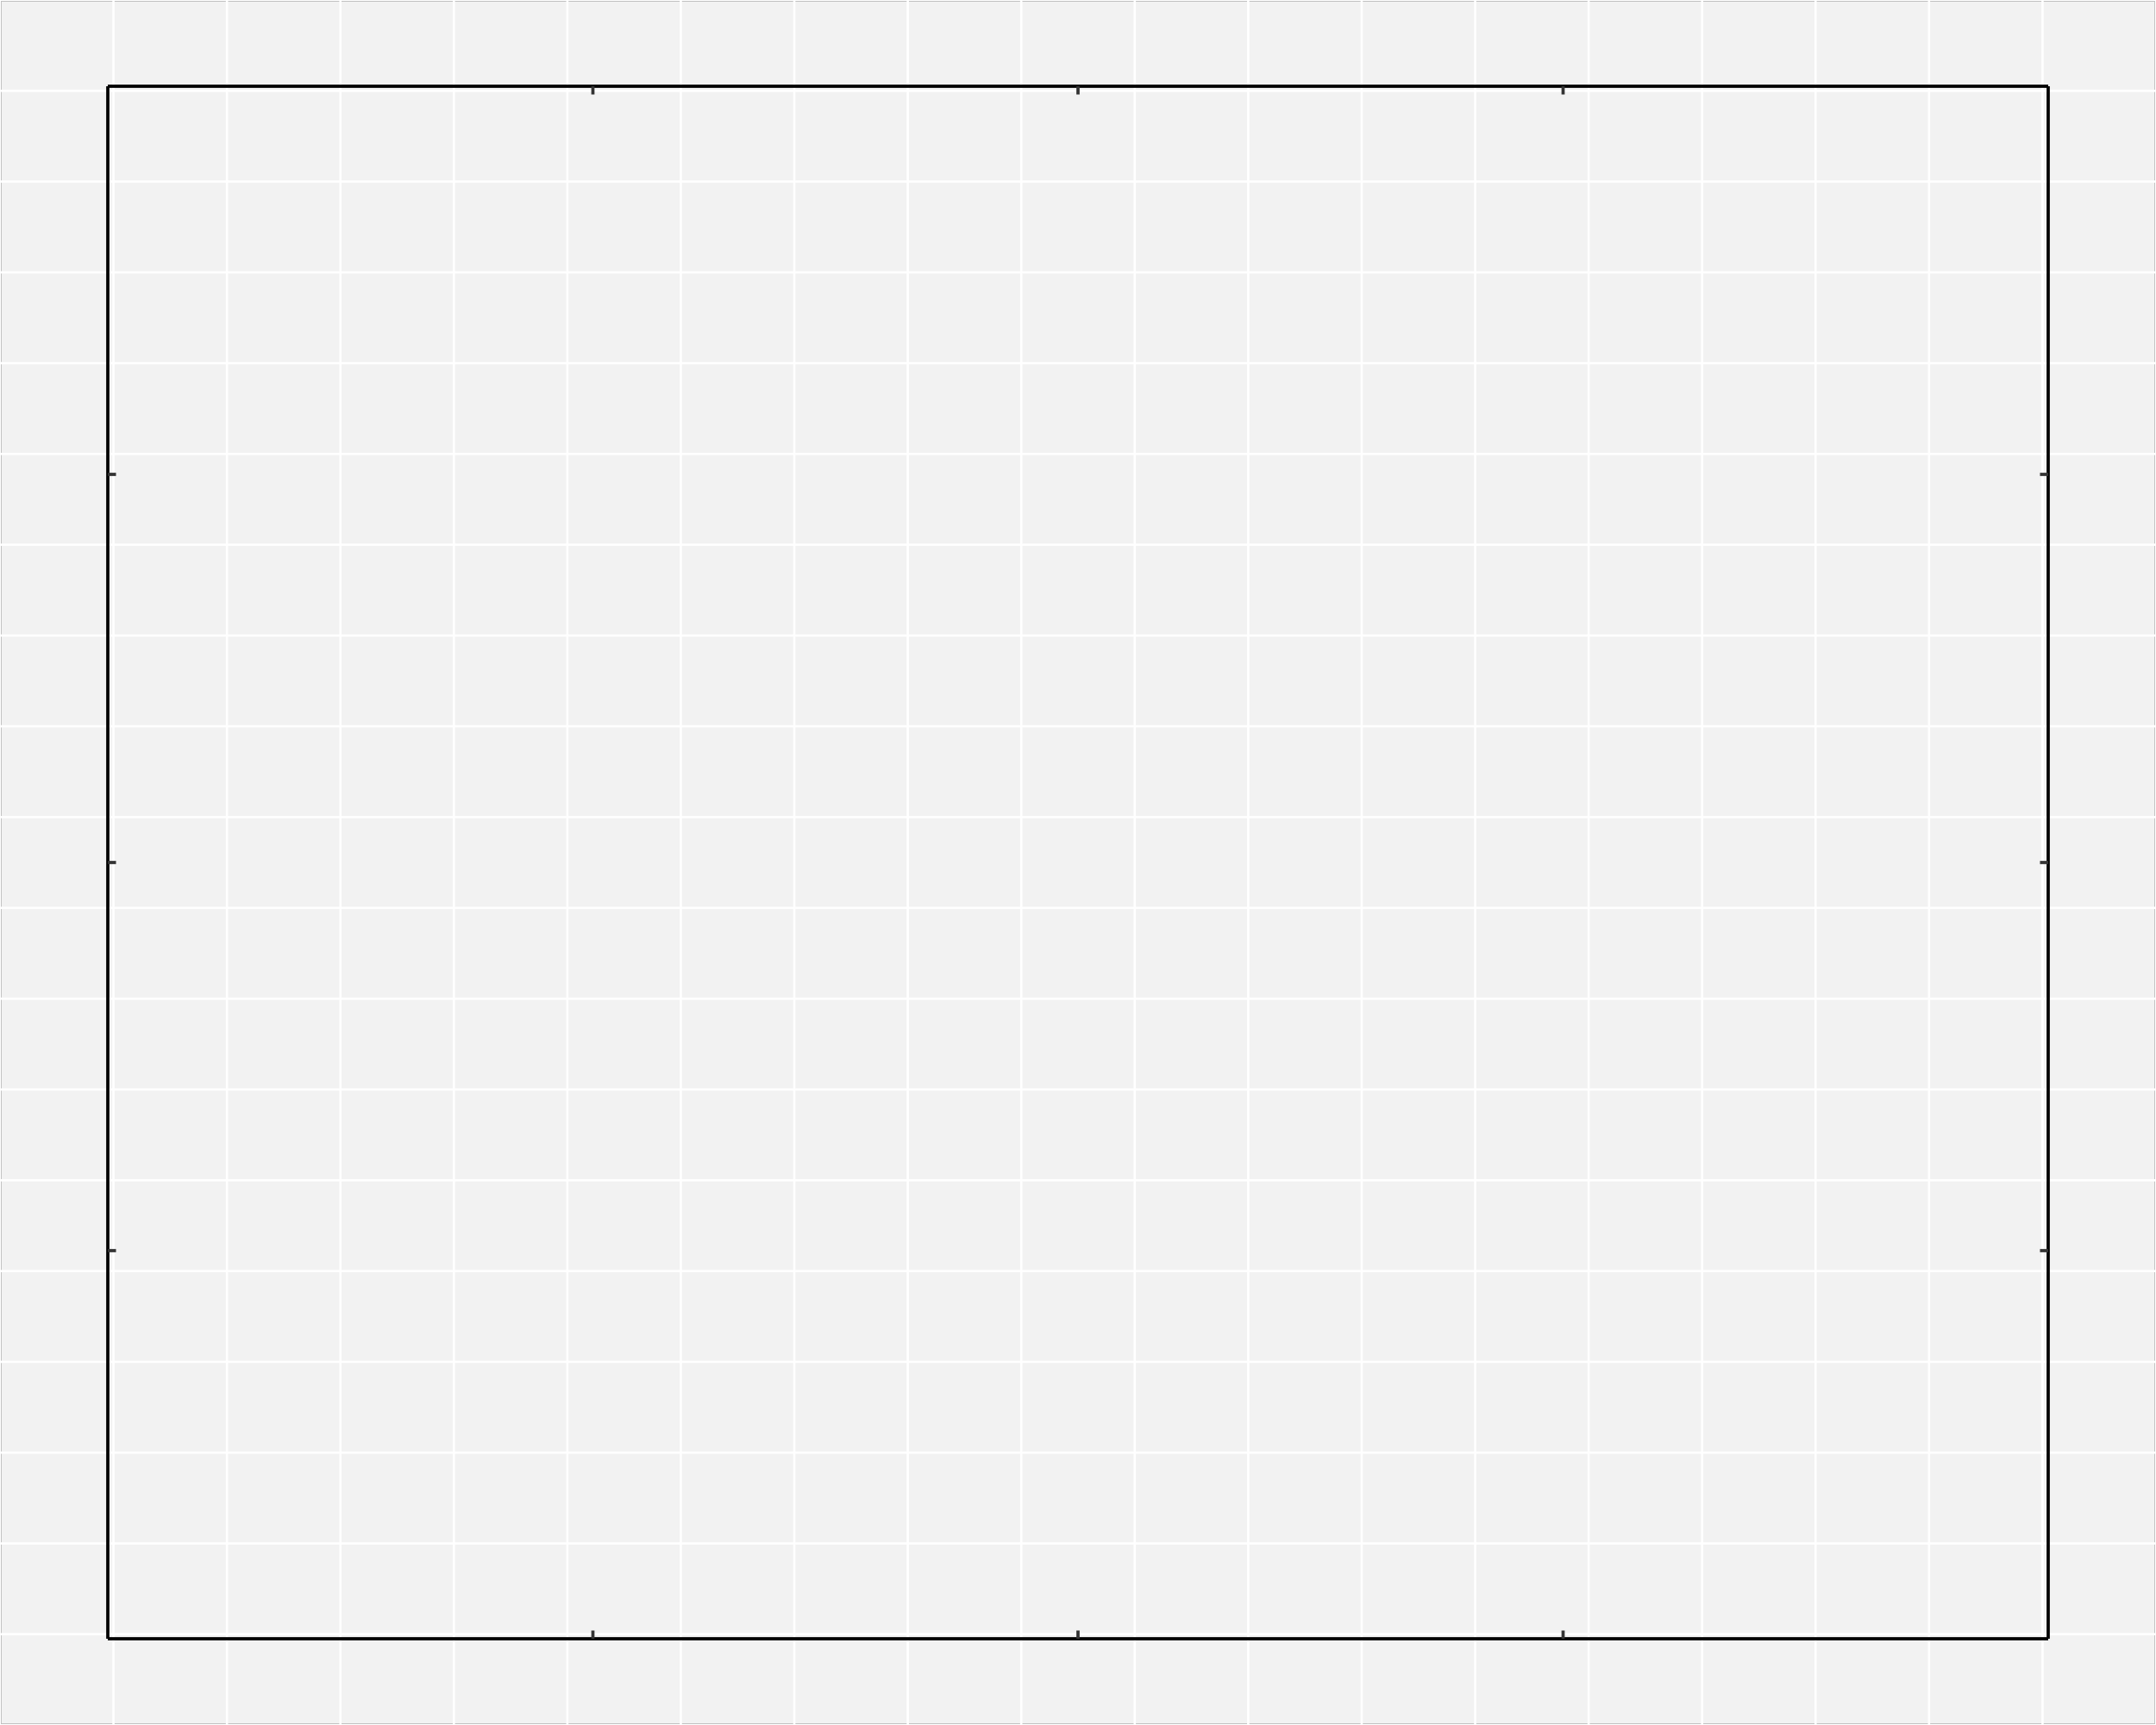
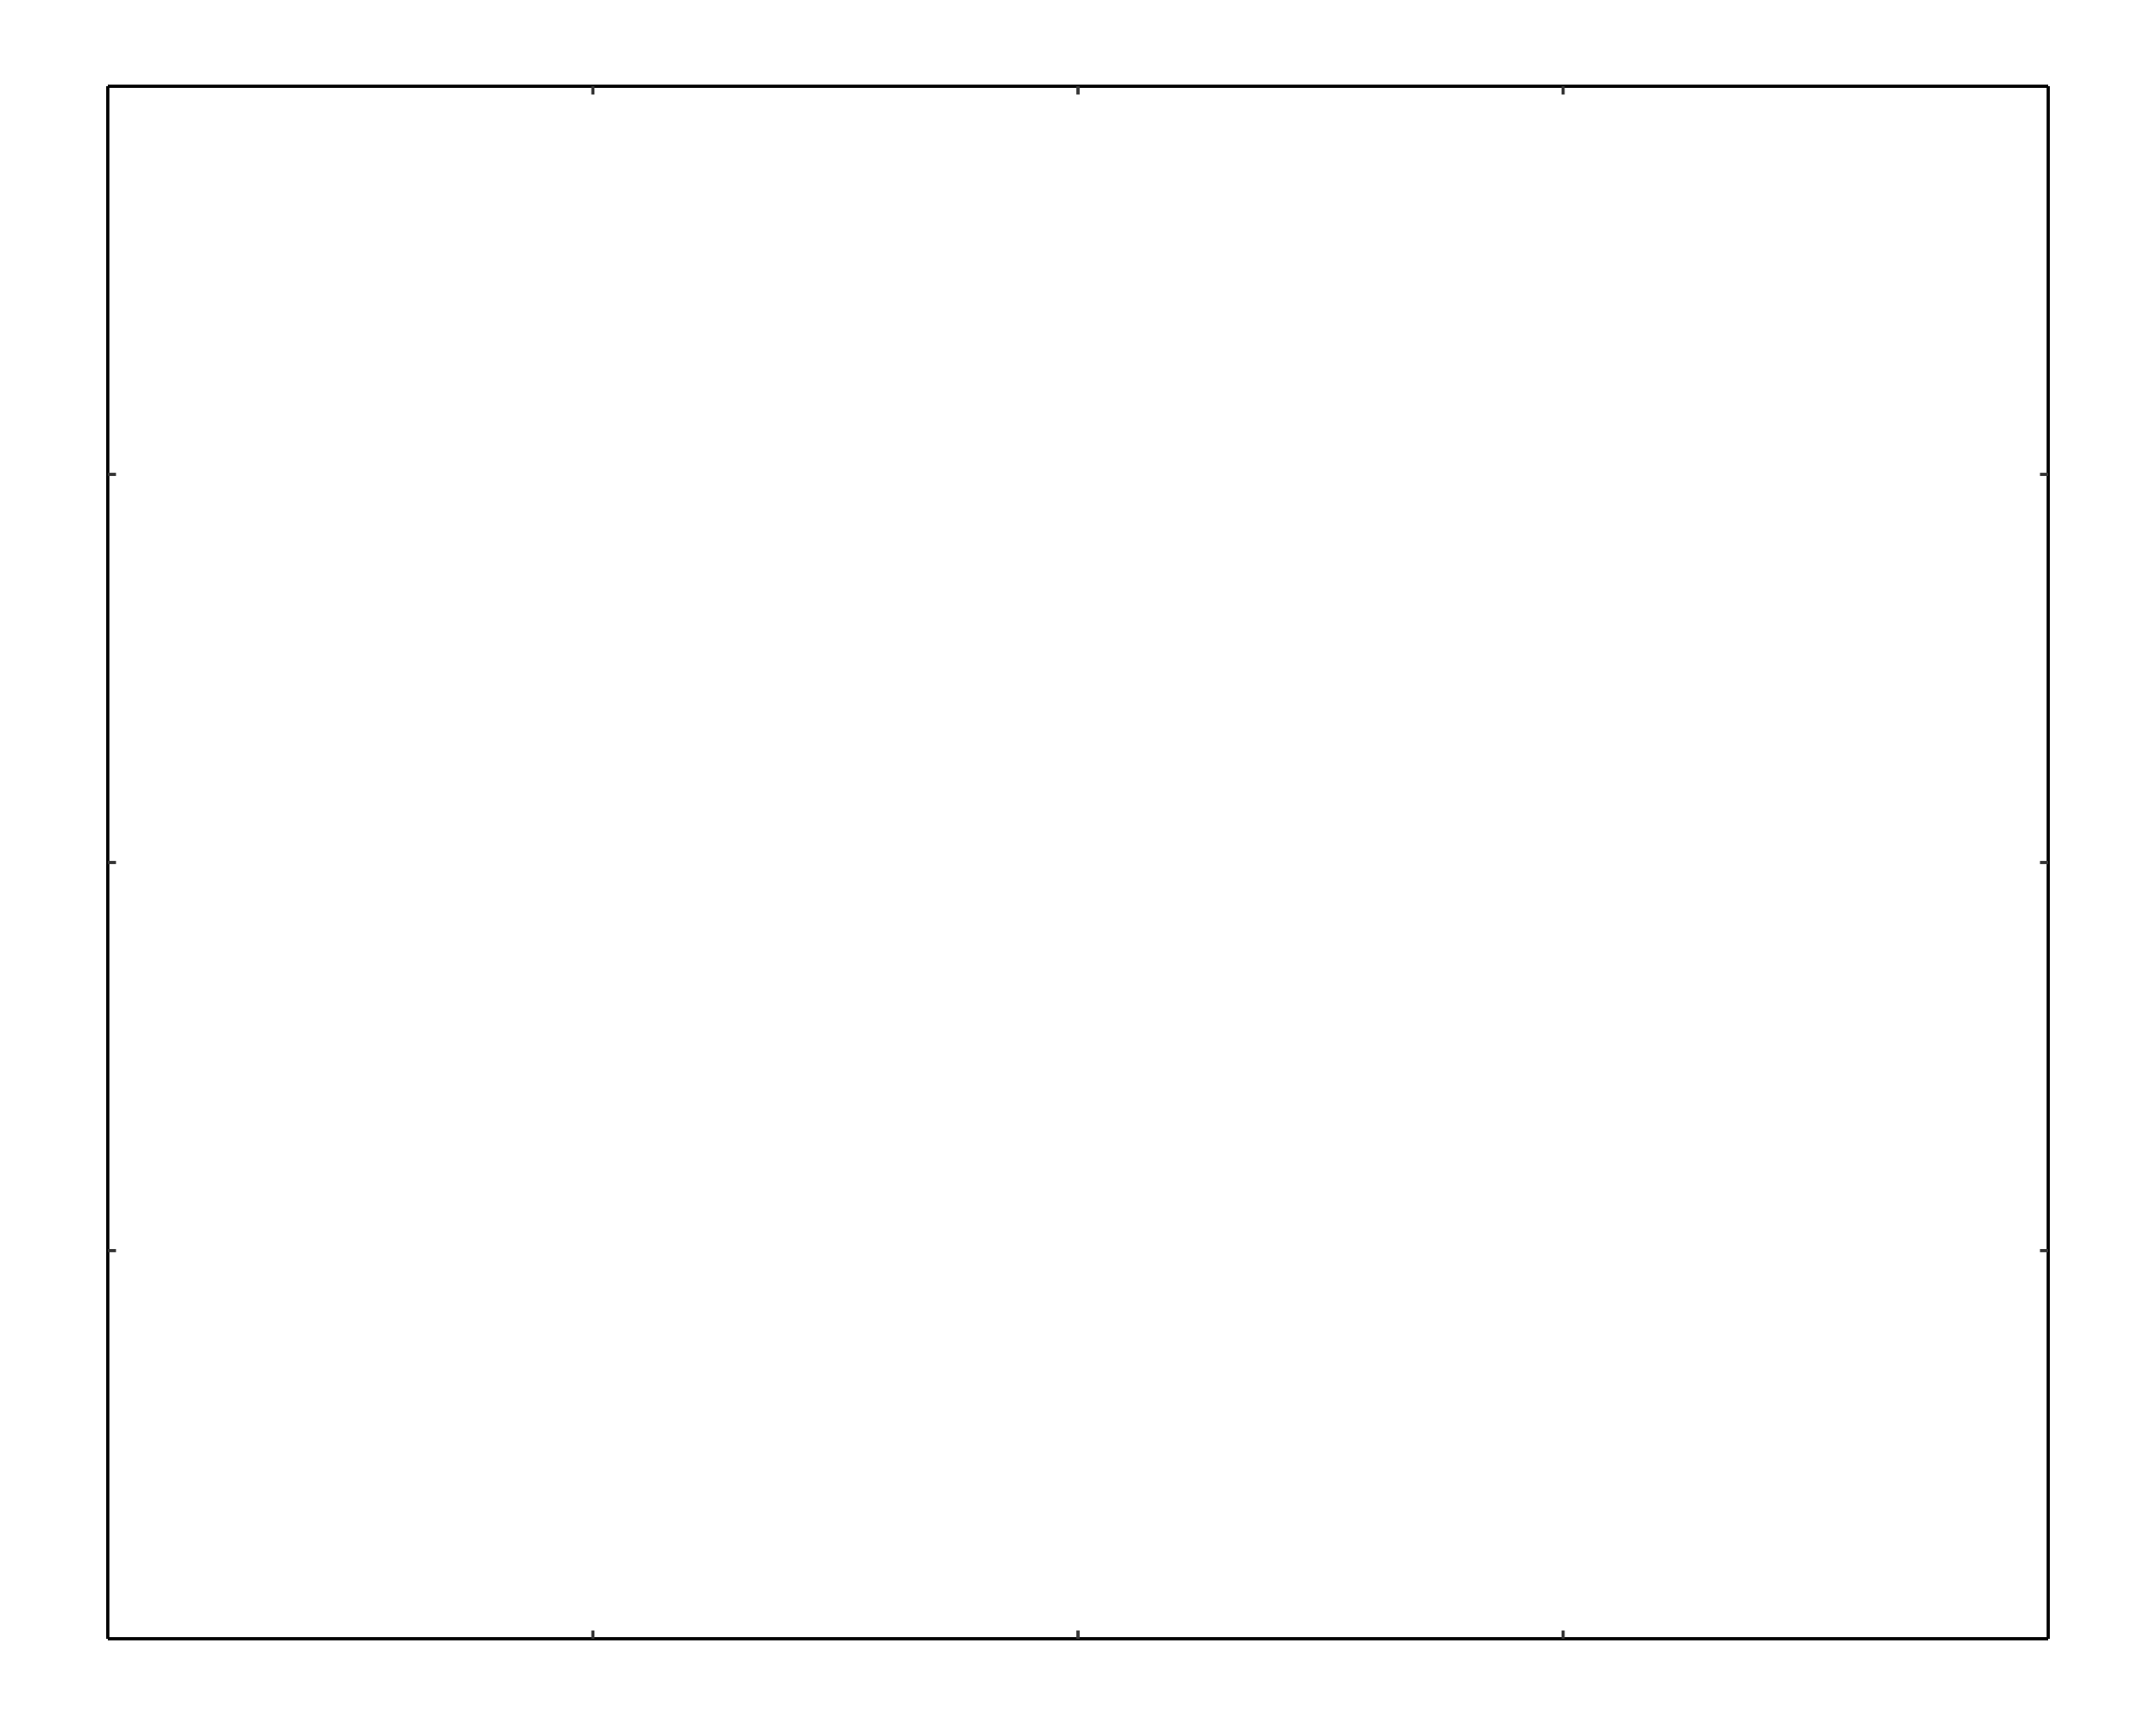
<svg xmlns="http://www.w3.org/2000/svg" class="svglite" data-engine-version="2.0" width="720.00pt" height="576.00pt" viewBox="0 0 720.00 576.00">
  <defs>
    <style type="text/css">
    .svglite line, .svglite polyline, .svglite polygon, .svglite path, .svglite rect, .svglite circle {
      fill: none;
      stroke: #000000;
      stroke-linecap: round;
      stroke-linejoin: round;
      stroke-miterlimit: 10.00;
    }
  </style>
  </defs>
  <rect width="100%" height="100%" style="stroke: none; fill: #FFFFFF;" />
  <defs>
    <clipPath id="cpMC4wMHw3MjAuMDB8MC4wMHw1NzYuMDA=">
      <rect x="0.00" y="0.00" width="720.00" height="576.00" />
    </clipPath>
  </defs>
  <g clip-path="url(#cpMC4wMHw3MjAuMDB8MC4wMHw1NzYuMDA=)">
-     <rect x="0.00" y="0.00" width="720.00" height="576.00" style="stroke-width: 0.75; fill: #F2F2F2;" />
-     <line x1="0.00" y1="576.00" x2="0.00" y2="0.00" style="stroke-width: 0.75; stroke: #FFFFFF;" />
-     <line x1="37.89" y1="576.00" x2="37.89" y2="0.00" style="stroke-width: 0.75; stroke: #FFFFFF;" />
-     <line x1="75.79" y1="576.00" x2="75.79" y2="0.00" style="stroke-width: 0.75; stroke: #FFFFFF;" />
-     <line x1="113.68" y1="576.00" x2="113.68" y2="0.00" style="stroke-width: 0.75; stroke: #FFFFFF;" />
-     <line x1="151.58" y1="576.00" x2="151.58" y2="0.00" style="stroke-width: 0.75; stroke: #FFFFFF;" />
-     <line x1="189.47" y1="576.00" x2="189.47" y2="0.00" style="stroke-width: 0.75; stroke: #FFFFFF;" />
-     <line x1="227.37" y1="576.00" x2="227.37" y2="0.00" style="stroke-width: 0.75; stroke: #FFFFFF;" />
-     <line x1="265.26" y1="576.00" x2="265.26" y2="0.00" style="stroke-width: 0.75; stroke: #FFFFFF;" />
-     <line x1="303.16" y1="576.00" x2="303.16" y2="0.00" style="stroke-width: 0.75; stroke: #FFFFFF;" />
-     <line x1="341.05" y1="576.00" x2="341.05" y2="0.00" style="stroke-width: 0.75; stroke: #FFFFFF;" />
-     <line x1="378.95" y1="576.00" x2="378.95" y2="0.00" style="stroke-width: 0.75; stroke: #FFFFFF;" />
-     <line x1="416.84" y1="576.00" x2="416.84" y2="0.00" style="stroke-width: 0.75; stroke: #FFFFFF;" />
-     <line x1="454.74" y1="576.00" x2="454.74" y2="0.00" style="stroke-width: 0.75; stroke: #FFFFFF;" />
-     <line x1="492.63" y1="576.00" x2="492.63" y2="0.00" style="stroke-width: 0.75; stroke: #FFFFFF;" />
-     <line x1="530.53" y1="576.00" x2="530.53" y2="0.00" style="stroke-width: 0.75; stroke: #FFFFFF;" />
-     <line x1="568.42" y1="576.00" x2="568.42" y2="0.00" style="stroke-width: 0.75; stroke: #FFFFFF;" />
-     <line x1="606.32" y1="576.00" x2="606.32" y2="0.00" style="stroke-width: 0.75; stroke: #FFFFFF;" />
-     <line x1="644.21" y1="576.00" x2="644.21" y2="0.00" style="stroke-width: 0.75; stroke: #FFFFFF;" />
-     <line x1="682.11" y1="576.00" x2="682.11" y2="0.00" style="stroke-width: 0.75; stroke: #FFFFFF;" />
-     <line x1="720.00" y1="576.00" x2="720.00" y2="0.00" style="stroke-width: 0.75; stroke: #FFFFFF;" />
-     <line x1="0.00" y1="576.00" x2="720.00" y2="576.00" style="stroke-width: 0.75; stroke: #FFFFFF;" />
-     <line x1="0.00" y1="545.68" x2="720.00" y2="545.68" style="stroke-width: 0.75; stroke: #FFFFFF;" />
-     <line x1="0.00" y1="515.37" x2="720.00" y2="515.37" style="stroke-width: 0.75; stroke: #FFFFFF;" />
-     <line x1="0.00" y1="485.05" x2="720.00" y2="485.05" style="stroke-width: 0.75; stroke: #FFFFFF;" />
-     <line x1="0.00" y1="454.74" x2="720.00" y2="454.74" style="stroke-width: 0.75; stroke: #FFFFFF;" />
-     <line x1="0.00" y1="424.42" x2="720.00" y2="424.42" style="stroke-width: 0.75; stroke: #FFFFFF;" />
-     <line x1="0.00" y1="394.11" x2="720.00" y2="394.11" style="stroke-width: 0.75; stroke: #FFFFFF;" />
-     <line x1="0.00" y1="363.79" x2="720.00" y2="363.79" style="stroke-width: 0.75; stroke: #FFFFFF;" />
-     <line x1="0.00" y1="333.47" x2="720.00" y2="333.47" style="stroke-width: 0.75; stroke: #FFFFFF;" />
-     <line x1="0.00" y1="303.16" x2="720.00" y2="303.16" style="stroke-width: 0.75; stroke: #FFFFFF;" />
-     <line x1="0.00" y1="272.84" x2="720.00" y2="272.84" style="stroke-width: 0.75; stroke: #FFFFFF;" />
-     <line x1="0.00" y1="242.53" x2="720.00" y2="242.53" style="stroke-width: 0.75; stroke: #FFFFFF;" />
-     <line x1="0.00" y1="212.21" x2="720.00" y2="212.21" style="stroke-width: 0.75; stroke: #FFFFFF;" />
-     <line x1="0.00" y1="181.89" x2="720.00" y2="181.89" style="stroke-width: 0.75; stroke: #FFFFFF;" />
-     <line x1="0.00" y1="151.58" x2="720.00" y2="151.58" style="stroke-width: 0.75; stroke: #FFFFFF;" />
-     <line x1="0.00" y1="121.26" x2="720.00" y2="121.26" style="stroke-width: 0.75; stroke: #FFFFFF;" />
-     <line x1="0.00" y1="90.95" x2="720.00" y2="90.95" style="stroke-width: 0.75; stroke: #FFFFFF;" />
-     <line x1="0.00" y1="60.63" x2="720.00" y2="60.63" style="stroke-width: 0.75; stroke: #FFFFFF;" />
-     <line x1="0.00" y1="30.32" x2="720.00" y2="30.32" style="stroke-width: 0.75; stroke: #FFFFFF;" />
-     <line x1="0.00" y1="0.00" x2="720.00" y2="0.00" style="stroke-width: 0.75; stroke: #FFFFFF;" />
    <polyline points="36.00,547.20 684.00,547.20 " style="stroke-width: 1.07; stroke-linecap: butt;" />
    <polyline points="198.00,547.20 198.00,544.46 " style="stroke-width: 1.07; stroke: #333333; stroke-linecap: butt;" />
    <polyline points="360.00,547.20 360.00,544.46 " style="stroke-width: 1.07; stroke: #333333; stroke-linecap: butt;" />
    <polyline points="522.00,547.20 522.00,544.46 " style="stroke-width: 1.07; stroke: #333333; stroke-linecap: butt;" />
    <polyline points="36.00,547.20 36.00,28.80 " style="stroke-width: 1.07; stroke-linecap: butt;" />
    <polyline points="36.00,417.60 38.74,417.60 " style="stroke-width: 1.07; stroke: #333333; stroke-linecap: butt;" />
    <polyline points="36.00,288.00 38.74,288.00 " style="stroke-width: 1.07; stroke: #333333; stroke-linecap: butt;" />
    <polyline points="36.00,158.40 38.74,158.40 " style="stroke-width: 1.07; stroke: #333333; stroke-linecap: butt;" />
    <polyline points="36.00,28.80 684.00,28.80 " style="stroke-width: 1.07; stroke-linecap: butt;" />
    <polyline points="198.00,31.54 198.00,28.80 " style="stroke-width: 1.07; stroke: #333333; stroke-linecap: butt;" />
    <polyline points="360.00,31.54 360.00,28.80 " style="stroke-width: 1.07; stroke: #333333; stroke-linecap: butt;" />
    <polyline points="522.00,31.54 522.00,28.80 " style="stroke-width: 1.07; stroke: #333333; stroke-linecap: butt;" />
    <polyline points="684.00,547.20 684.00,28.80 " style="stroke-width: 1.07; stroke-linecap: butt;" />
    <polyline points="681.26,417.60 684.00,417.60 " style="stroke-width: 1.07; stroke: #333333; stroke-linecap: butt;" />
    <polyline points="681.26,288.00 684.00,288.00 " style="stroke-width: 1.07; stroke: #333333; stroke-linecap: butt;" />
    <polyline points="681.26,158.40 684.00,158.40 " style="stroke-width: 1.07; stroke: #333333; stroke-linecap: butt;" />
  </g>
</svg>
